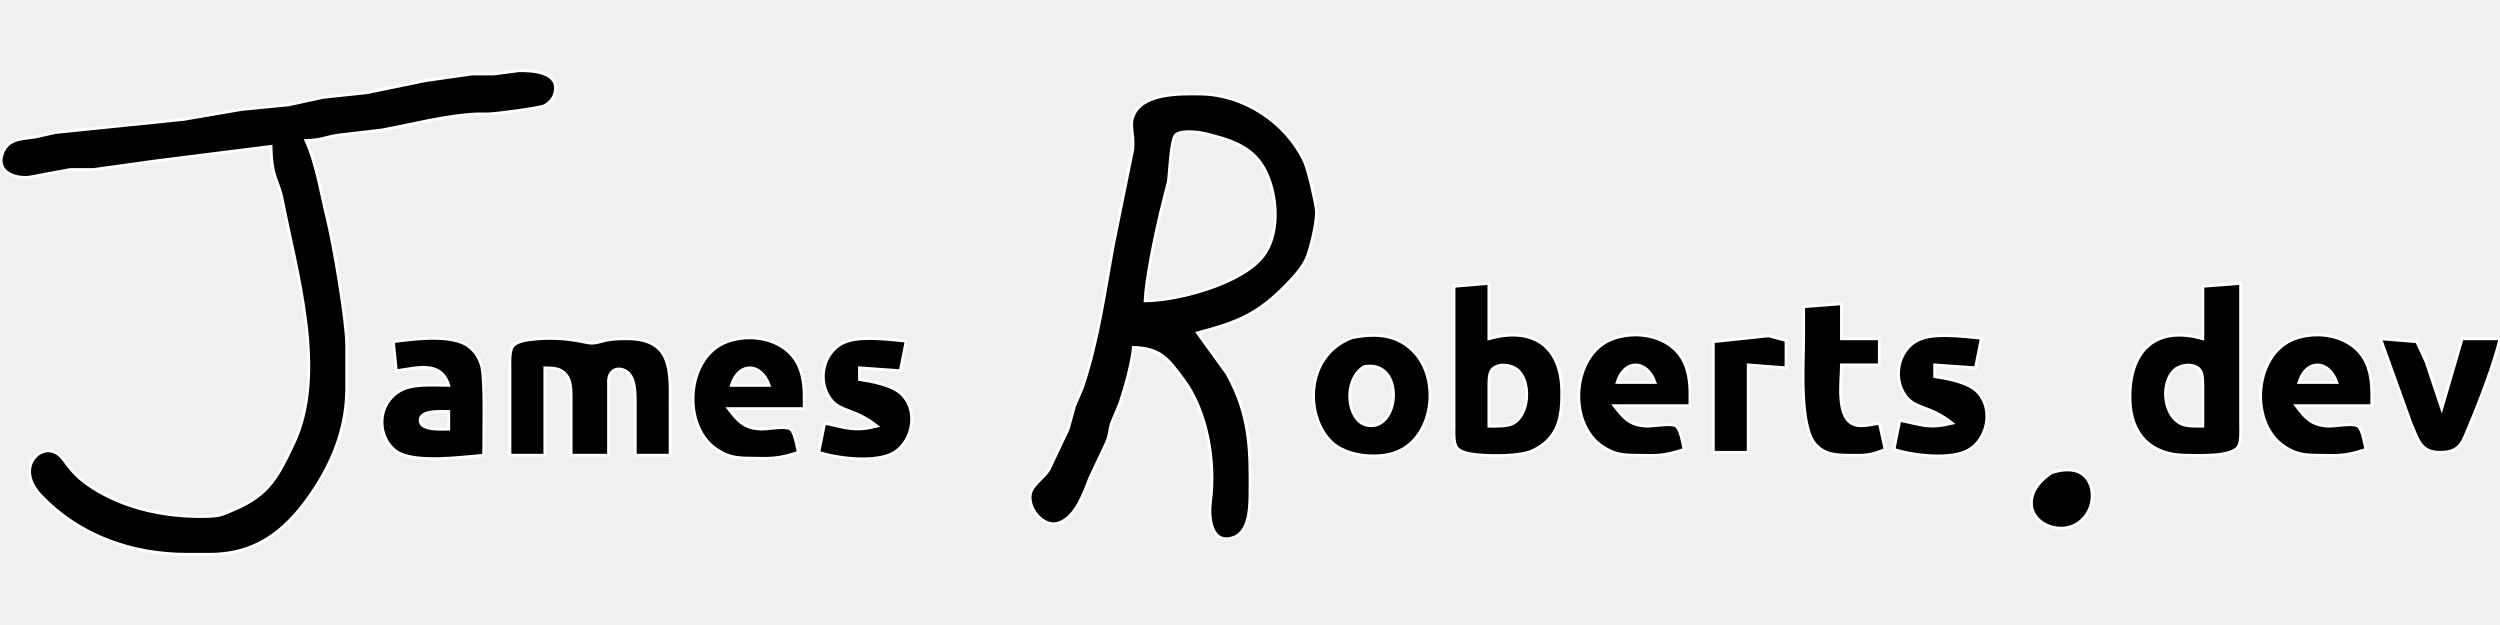
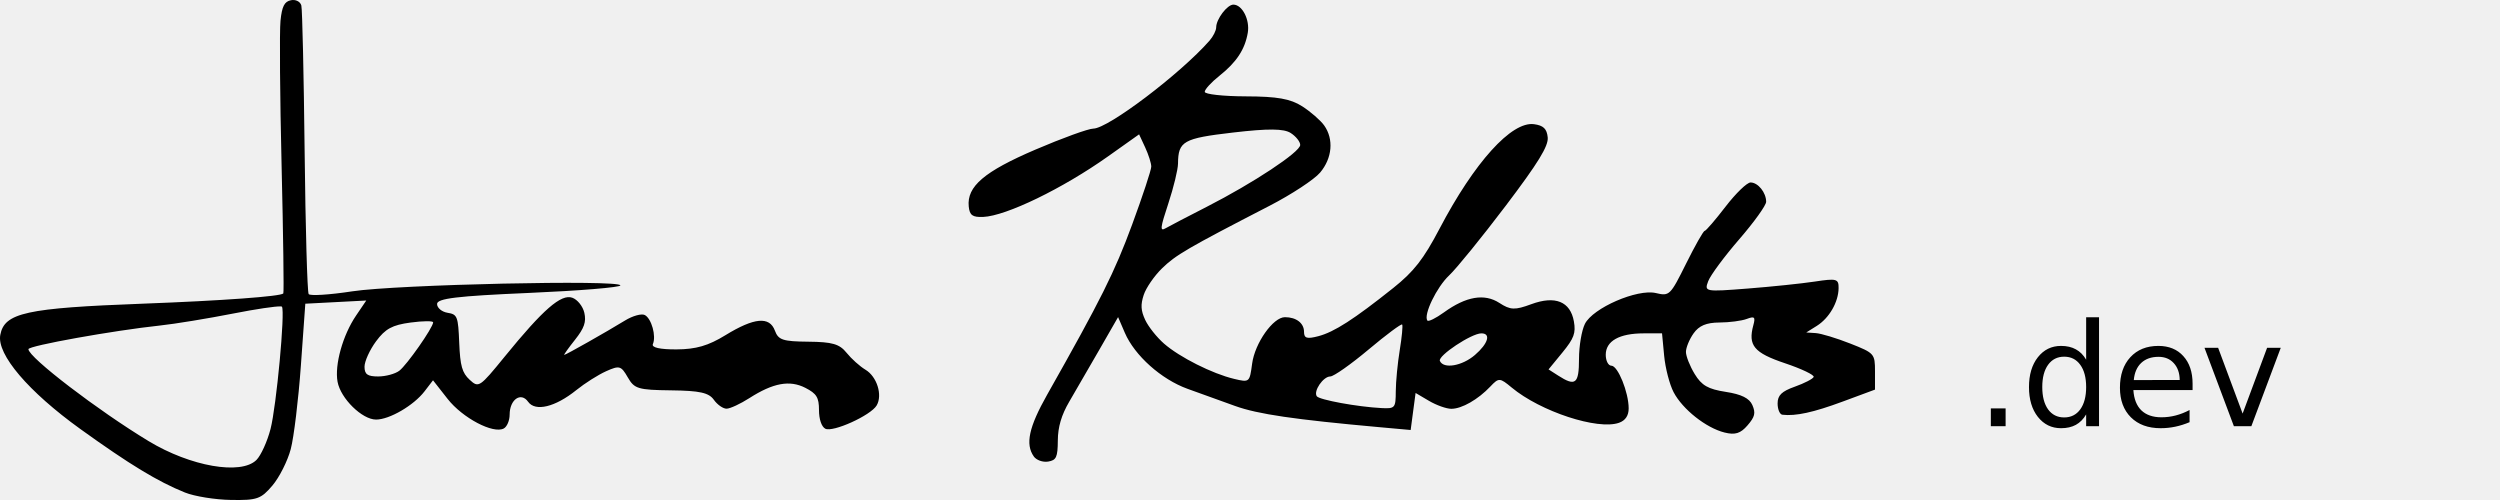
- <svg xmlns="http://www.w3.org/2000/svg" width="3.0in" height="0.75in" viewBox="0 0 858 166">
-   <path id="Selection" fill="black" stroke="white" stroke-width="1" d="M 53.00,31.04            C 53.00,31.04 32.00,33.96 32.00,33.96              32.00,33.96 24.00,33.96 24.00,33.96              24.00,33.96 10.00,36.57 10.00,36.57              5.32,37.10 -1.06,34.96 0.66,29.00              2.31,23.25 7.37,23.47 12.00,22.79              12.00,22.79 19.00,21.21 19.00,21.21              19.00,21.21 35.00,19.58 35.00,19.58              35.00,19.58 63.00,16.72 63.00,16.72              63.00,16.72 83.00,13.29 83.00,13.29              83.00,13.29 99.00,11.73 99.00,11.73              99.00,11.73 111.00,9.14 111.00,9.14              111.00,9.14 126.00,7.54 126.00,7.54              126.00,7.54 146.00,3.42 146.00,3.42              146.00,3.42 162.00,1.13 162.00,1.13              162.00,1.13 169.42,1.13 169.42,1.13              169.42,1.13 178.00,0.01 178.00,0.01              182.71,-0.10 192.57,0.43 190.34,7.98              189.83,9.71 188.50,11.12 186.94,11.98              185.41,12.82 169.58,14.95 167.17,14.87              167.17,14.87 163.72,14.87 163.72,14.87              152.57,15.39 141.88,18.42 131.00,20.38              131.00,20.38 116.00,22.14 116.00,22.14              110.88,22.98 110.99,23.71 105.00,24.00              108.60,31.71 110.29,42.62 112.37,51.00              114.47,59.41 118.96,85.93 119.00,94.00              119.00,94.00 119.00,109.00 119.00,109.00              118.98,121.42 114.97,132.62 108.28,143.00              99.43,156.72 89.05,165.97 72.00,166.00              72.00,166.00 64.00,166.00 64.00,166.00              45.29,165.97 27.26,159.68 14.11,145.91              5.62,137.02 12.62,129.08 17.98,130.66              22.84,132.08 21.90,136.90 32.00,143.29              43.26,150.41 56.85,153.17 70.00,153.00              75.63,152.92 75.96,152.50 81.00,150.33              92.48,145.37 95.55,138.92 100.75,128.00              112.30,103.72 101.78,69.32 96.83,44.00              95.57,37.58 93.24,37.11 93.00,26.00              93.00,26.00 53.00,31.04 53.00,31.04 Z            M 384.39,114.00            C 384.39,114.00 381.48,121.00 381.48,121.00              380.66,123.76 380.99,124.85 379.59,128.00              379.59,128.00 373.94,140.00 373.94,140.00              371.91,145.24 369.03,153.64 363.00,155.34              357.56,156.88 351.69,148.95 354.04,144.04              355.23,141.54 358.12,139.79 360.00,136.91              360.00,136.91 366.59,123.00 366.59,123.00              366.59,123.00 368.81,115.00 368.81,115.00              368.81,115.00 371.39,109.00 371.39,109.00              376.96,92.79 379.14,75.76 382.26,59.00              382.26,59.00 388.77,27.00 388.77,27.00              389.20,21.85 387.69,18.87 388.77,16.00              391.41,7.61 404.94,7.91 412.00,8.00              426.87,8.20 441.18,17.60 447.62,31.00              448.93,33.71 451.52,44.97 451.80,48.00              452.13,51.44 449.71,61.89 448.15,65.00              446.54,68.23 443.51,71.44 440.99,74.00              431.12,83.99 424.22,86.44 411.00,90.00              411.00,90.00 421.12,104.00 421.12,104.00              429.10,118.41 429.18,130.14 429.00,146.00              428.94,150.74 428.54,158.71 422.98,160.34              415.37,162.59 414.80,152.76 415.42,148.00              417.21,134.39 414.47,117.20 406.16,106.00              400.86,98.86 398.22,95.24 389.00,95.00              388.58,99.98 386.05,109.16 384.39,114.00 Z            M 433.98,62.96            C 438.54,56.32 438.38,46.43 436.12,39.00              432.67,27.65 425.47,24.61 415.00,21.94              412.32,21.16 405.91,20.19 403.60,21.94              401.78,23.46 401.45,34.92 401.00,38.00              401.00,38.00 398.24,49.00 398.24,49.00              396.41,56.70 393.35,71.41 393.00,79.00              404.63,78.89 427.20,72.85 433.98,62.96 Z            M 511.00,73.00            C 511.00,73.00 511.00,92.00 511.00,92.00              525.77,87.80 535.82,94.27 536.00,110.00              536.10,118.85 534.99,126.14 526.00,130.43              521.83,132.42 511.71,132.31 507.00,131.83              504.94,131.62 501.36,131.17 500.02,129.42              498.76,127.77 499.00,124.04 499.00,122.00              499.00,122.00 499.00,74.00 499.00,74.00              499.00,74.00 511.00,73.00 511.00,73.00 Z            M 769.00,73.00            C 769.00,73.00 769.00,122.00 769.00,122.00              769.00,123.99 769.26,127.67 768.01,129.28              765.38,132.65 754.10,132.05 750.00,132.00              738.16,131.85 731.30,124.83 731.01,113.00              730.62,96.65 739.28,87.25 756.00,92.00              756.00,92.00 756.00,74.00 756.00,74.00              756.00,74.00 769.00,73.00 769.00,73.00 Z            M 632.00,80.00            C 632.00,80.00 632.00,92.00 632.00,92.00              632.00,92.00 645.00,92.00 645.00,92.00              645.00,92.00 645.00,101.00 645.00,101.00              645.00,101.00 632.00,101.00 632.00,101.00              632.00,106.75 629.86,119.99 637.02,121.67              639.31,122.21 642.67,121.42 645.00,121.00              645.00,121.00 647.00,130.00 647.00,130.00              641.63,132.24 639.70,132.07 634.00,132.00              629.92,131.94 626.47,131.69 623.39,128.61              617.37,122.59 619.00,100.67 619.00,92.00              619.00,92.00 619.00,81.00 619.00,81.00              619.00,81.00 632.00,80.00 632.00,80.00 Z            M 485.78,97.04            C 494.55,107.00 491.69,127.22 478.00,131.35              471.78,133.23 462.08,132.19 457.18,127.66              447.84,119.03 447.65,97.81 464.00,91.64              472.17,90.00 479.93,90.41 485.78,97.04 Z            M 561.00,132.00            C 556.57,131.94 553.83,131.54 550.03,129.03              538.90,121.72 539.32,101.31 550.03,93.85              558.09,88.25 574.73,89.56 578.78,102.00              580.23,106.45 580.00,110.41 580.00,115.00              580.00,115.00 554.00,115.00 554.00,115.00              557.33,119.29 559.26,121.67 565.00,121.99              567.57,122.08 573.61,120.82 575.26,121.99              576.86,123.20 577.49,127.98 578.00,130.00              570.60,132.40 568.65,132.10 561.00,132.00 Z            M 607.00,91.00            C 607.00,91.00 612.98,92.60 612.98,92.60              612.98,92.60 612.98,102.00 612.98,102.00              612.98,102.00 600.00,101.00 600.00,101.00              600.00,101.00 600.00,131.00 600.00,131.00              600.00,131.00 588.00,131.00 588.00,131.00              588.00,131.00 588.00,93.00 588.00,93.00              588.00,93.00 607.00,91.00 607.00,91.00 Z            M 654.01,111.66            C 649.05,104.99 651.85,94.22 660.00,91.82              665.02,90.07 674.71,91.30 680.00,91.82              680.00,91.82 678.00,102.00 678.00,102.00              678.00,102.00 664.00,101.00 664.00,101.00              664.00,101.00 664.00,105.00 664.00,105.00              668.09,105.58 674.66,106.85 677.86,109.51              684.26,114.82 682.66,125.76 675.96,130.00              669.96,133.78 656.48,132.10 650.00,130.00              650.00,130.00 652.00,120.00 652.00,120.00              659.69,121.55 661.94,122.96 670.00,121.00              662.20,114.79 657.42,116.26 654.01,111.66 Z            M 795.00,132.00            C 790.57,131.94 787.83,131.54 784.03,129.03              772.90,121.72 773.32,101.31 784.03,93.85              792.09,88.25 808.73,89.56 812.78,102.00              814.23,106.45 814.00,110.41 814.00,115.00              814.00,115.00 788.00,115.00 788.00,115.00              791.33,119.29 793.26,121.67 799.00,121.99              801.57,122.08 807.61,120.82 809.26,121.99              810.86,123.20 811.49,127.98 812.00,130.00              804.60,132.40 802.65,132.10 795.00,132.00 Z            M 160.89,94.65            C 163.09,96.34 164.37,98.38 165.20,101.00              166.59,105.42 166.00,125.97 166.00,132.00              158.64,132.60 142.32,134.89 136.19,130.77              129.69,126.41 128.81,115.08 137.02,110.01              141.49,107.24 148.79,108.00 154.00,108.00              151.36,99.33 143.05,102.07 136.00,103.00              136.00,103.00 135.00,93.00 135.00,93.00              141.85,92.10 155.20,90.28 160.89,94.65 Z            M 175.00,102.00            C 175.00,99.96 174.76,96.23 176.02,94.58              177.36,92.83 180.94,92.38 183.00,92.17              194.32,91.01 200.70,93.51 203.00,93.51              206.38,93.51 206.96,91.79 216.00,92.01              231.03,92.38 230.00,103.78 230.00,115.00              230.00,115.00 230.00,132.00 230.00,132.00              230.00,132.00 218.00,132.00 218.00,132.00              218.00,132.00 218.00,113.00 218.00,113.00              217.95,109.56 217.89,103.99 213.87,102.66              211.14,101.75 209.09,103.33 208.87,106.06              208.87,106.06 208.87,132.00 208.87,132.00              208.87,132.00 196.00,132.00 196.00,132.00              196.00,132.00 196.00,112.00 196.00,112.00              195.96,109.42 196.00,106.42 194.26,104.31              192.32,101.96 189.75,102.10 187.00,102.00              187.00,102.00 187.00,132.00 187.00,132.00              187.00,132.00 175.00,132.00 175.00,132.00              175.00,132.00 175.00,102.00 175.00,102.00 Z            M 257.00,133.00            C 252.57,132.94 249.83,132.54 246.03,130.03              234.90,122.72 235.32,102.31 246.03,94.85              254.09,89.25 270.73,90.56 274.78,103.00              276.23,107.45 276.00,111.41 276.00,116.00              276.00,116.00 250.00,116.00 250.00,116.00              253.33,120.29 255.26,122.67 261.00,122.99              263.57,123.08 269.61,121.82 271.26,122.99              272.86,124.20 273.49,128.98 274.00,131.00              266.60,133.40 264.65,133.10 257.00,133.00 Z            M 285.01,112.66            C 280.05,105.99 282.85,95.22 291.00,92.82              296.02,91.07 305.71,92.30 311.00,92.82              311.00,92.82 309.00,103.00 309.00,103.00              309.00,103.00 295.00,102.00 295.00,102.00              295.00,102.00 295.00,106.00 295.00,106.00              299.09,106.58 305.66,107.85 308.86,110.51              315.26,115.82 313.66,126.76 306.96,131.00              300.96,134.78 287.48,133.10 281.00,131.00              281.00,131.00 283.00,121.00 283.00,121.00              290.69,122.55 292.94,123.96 301.00,122.00              293.20,115.79 288.42,117.26 285.01,112.66 Z            M 829.44,93.02            C 829.44,93.02 832.66,100.00 832.66,100.00              832.66,100.00 838.00,116.00 838.00,116.00              838.00,116.00 845.00,92.00 845.00,92.00              845.00,92.00 858.00,92.00 858.00,92.00              856.15,100.09 850.77,114.18 847.42,122.00              845.45,126.60 844.63,130.47 838.99,130.94              831.05,131.60 830.19,127.45 827.43,121.00              827.43,121.00 817.00,92.00 817.00,92.00              817.00,92.00 829.44,93.02 829.44,93.02 Z            M 469.04,121.67            C 480.49,124.20 482.44,98.93 468.11,101.60              460.74,106.26 462.26,120.17 469.04,121.67 Z            M 518.89,121.26            C 524.93,118.69 525.63,106.50 520.72,102.60              518.39,100.74 513.15,100.16 511.60,103.31              511.01,104.52 511.03,106.66 511.00,108.00              511.00,108.00 511.00,122.00 511.00,122.00              513.27,121.99 516.84,122.14 518.89,121.26 Z            M 555.00,107.00            C 555.00,107.00 568.00,107.00 568.00,107.00              565.21,99.10 557.46,98.91 555.00,107.00 Z            M 756.00,108.00            C 755.97,106.66 755.99,104.52 755.40,103.31              753.88,100.21 748.70,100.68 746.42,102.60              741.44,106.78 742.24,118.74 749.04,121.40              750.87,122.12 754.00,121.99 756.00,122.00              756.00,122.00 756.00,108.00 756.00,108.00 Z            M 789.00,107.00            C 789.00,107.00 802.00,107.00 802.00,107.00              799.21,99.10 791.46,98.91 789.00,107.00 Z            M 251.00,108.00            C 251.00,108.00 264.00,108.00 264.00,108.00              261.21,100.10 253.46,99.91 251.00,108.00 Z            M 144.20,120.00            C 144.20,123.64 151.68,123.00 154.00,123.00              154.00,123.00 154.00,117.00 154.00,117.00              151.68,117.00 144.20,116.36 144.20,120.00 Z            M 714.85,138.60            C 719.75,142.26 719.21,152.31 712.00,155.98              706.09,158.98 696.86,155.38 697.19,148.00              697.39,143.53 700.61,140.40 704.01,138.02              707.41,136.88 711.74,136.27 714.85,138.60 Z" />
+ <svg xmlns="http://www.w3.org/2000/svg" width="80mm" height="16mm" viewBox="0 0 80 16" version="1.1" id="svg8">
+   <defs id="defs2" />
+   <g id="layer1" transform="translate(0,-281)">
+     <path style="fill:#000000;stroke-width:0.549" d="M 35.617 0.012 C 35.482 -0.007 35.339 -0.003 35.195 0.025 C 34.397 0.185 34.101 0.767 33.924 2.516 C 33.797 3.77 33.857 11.654 34.057 20.035 C 34.257 28.416 34.35 35.37 34.266 35.488 C 34.012 35.846 26.833 36.369 17.295 36.727 C 3.139 37.256 0.531 37.828 0.033 40.514 C -0.402 42.863 3.438 47.37 9.725 51.893 C 15.681 56.178 19.092 58.249 22.375 59.57 C 23.518 60.03 26.021 60.435 27.936 60.465 C 31.092 60.518 31.561 60.355 32.947 58.723 C 33.788 57.732 34.785 55.751 35.164 54.322 C 35.543 52.893 36.093 48.351 36.389 44.229 L 36.926 36.732 L 40.613 36.539 L 44.299 36.346 L 43.062 38.17 C 41.456 40.536 40.452 44.129 40.826 46.176 C 41.194 48.19 43.797 50.746 45.482 50.746 C 47.105 50.746 50.034 49.039 51.346 47.33 L 52.371 45.994 L 54.139 48.248 C 55.948 50.555 59.661 52.509 60.93 51.822 C 61.32 51.611 61.639 50.857 61.639 50.146 C 61.639 48.321 63.005 47.368 63.871 48.59 C 64.742 49.819 67.154 49.236 69.707 47.178 C 70.731 46.352 72.352 45.325 73.311 44.896 C 74.919 44.177 75.119 44.233 75.926 45.639 C 76.726 47.031 77.17 47.163 81.182 47.211 C 84.628 47.251 85.728 47.494 86.336 48.352 C 86.761 48.951 87.458 49.439 87.885 49.428 C 88.311 49.42 89.546 48.846 90.629 48.152 C 93.506 46.309 95.508 45.941 97.396 46.904 C 98.765 47.603 99.053 48.069 99.053 49.594 C 99.053 50.702 99.356 51.602 99.811 51.848 C 100.703 52.331 105.317 50.245 106.027 49.037 C 106.764 47.784 106.064 45.548 104.672 44.715 C 103.995 44.31 102.968 43.389 102.389 42.668 C 101.534 41.604 100.665 41.353 97.77 41.326 C 94.685 41.299 94.137 41.12 93.721 39.992 C 93.071 38.235 91.22 38.404 87.736 40.541 C 85.66 41.815 84.176 42.246 81.82 42.258 C 79.82 42.268 78.78 42.034 78.963 41.615 C 79.385 40.651 78.802 38.542 77.992 38.104 C 77.607 37.895 76.524 38.193 75.586 38.768 C 73.299 40.169 68.428 42.924 68.24 42.924 C 68.157 42.924 68.744 42.101 69.543 41.094 C 70.663 39.682 70.921 38.936 70.674 37.836 C 70.497 37.051 69.84 36.229 69.215 36.008 C 67.862 35.529 65.7 37.412 61.049 43.121 C 58.002 46.861 57.89 46.937 56.801 45.93 C 55.891 45.089 55.655 44.252 55.541 41.465 C 55.411 38.265 55.318 38.022 54.133 37.83 C 53.434 37.717 52.861 37.238 52.861 36.766 C 52.861 36.094 55.261 35.805 63.947 35.43 C 70.045 35.166 75.033 34.755 75.033 34.518 C 75.033 33.812 47.968 34.411 42.594 35.236 C 39.868 35.655 37.499 35.805 37.332 35.568 C 37.165 35.332 36.945 27.578 36.844 18.338 C 36.742 9.097 36.563 1.149 36.447 0.676 C 36.36 0.321 36.023 0.068 35.617 0.012 z M 149.17 0.559 C 148.424 0.559 147.092 2.319 147.092 3.305 C 147.092 3.688 146.728 4.414 146.283 4.92 C 142.77 8.918 134.014 15.549 132.238 15.553 C 131.643 15.555 128.489 16.698 125.23 18.094 C 119.036 20.747 116.918 22.554 117.164 24.977 C 117.272 26.039 117.622 26.29 118.916 26.236 C 121.687 26.12 128.533 22.8 134.008 18.916 L 137.768 16.248 L 138.504 17.832 C 138.908 18.703 139.24 19.745 139.24 20.148 C 139.24 20.552 138.195 23.715 136.92 27.178 C 134.805 32.92 133.173 36.187 126.652 47.729 C 124.434 51.654 123.986 53.727 125.033 55.205 L 125.031 55.207 C 125.347 55.653 126.127 55.931 126.764 55.826 C 127.758 55.662 127.924 55.301 127.938 53.273 C 127.949 51.639 128.376 50.192 129.324 48.574 C 130.078 47.289 131.715 44.463 132.961 42.295 L 135.227 38.352 L 136.043 40.248 C 137.229 43 140.45 45.879 143.629 47.027 C 145.152 47.577 147.745 48.513 149.391 49.105 C 152.127 50.091 156.537 50.738 166.82 51.664 L 170.613 52.006 L 170.91 49.766 L 171.209 47.527 L 172.834 48.484 C 173.727 49.011 174.941 49.443 175.533 49.443 C 176.8 49.443 178.765 48.318 180.258 46.74 C 181.27 45.67 181.395 45.677 182.83 46.871 C 186.311 49.769 193.241 52.044 195.814 51.133 C 196.58 50.862 196.979 50.269 196.979 49.398 C 196.979 47.454 195.675 44.229 194.889 44.229 C 194.513 44.229 194.207 43.637 194.207 42.908 C 194.207 41.245 195.85 40.318 198.795 40.318 L 201.014 40.318 L 201.271 43.031 C 201.413 44.524 201.926 46.502 202.412 47.43 C 203.498 49.503 206.346 51.758 208.578 52.312 C 209.856 52.63 210.506 52.427 211.35 51.451 C 212.247 50.412 212.357 49.956 211.941 48.994 C 211.584 48.167 210.62 47.688 208.729 47.396 C 206.585 47.066 205.807 46.621 204.967 45.242 C 204.384 44.286 203.906 43.08 203.906 42.562 C 203.906 42.045 204.322 41.035 204.83 40.318 C 205.492 39.384 206.377 39.017 207.949 39.006 C 209.156 39.001 210.645 38.806 211.26 38.574 C 212.2 38.219 212.328 38.337 212.059 39.326 C 211.391 41.78 212.129 42.67 215.889 43.934 C 217.899 44.609 219.457 45.355 219.354 45.592 C 219.25 45.829 218.228 46.356 217.08 46.764 C 215.483 47.331 214.992 47.808 214.992 48.799 C 214.992 49.511 215.253 50.122 215.57 50.16 C 217.194 50.346 219.33 49.879 222.865 48.568 L 226.771 47.121 L 226.771 44.926 C 226.771 42.78 226.704 42.704 223.77 41.547 C 222.118 40.895 220.246 40.33 219.611 40.287 L 218.457 40.211 L 219.723 39.42 C 221.233 38.475 222.349 36.548 222.369 34.848 C 222.383 33.721 222.133 33.652 219.496 34.053 C 217.908 34.294 214.246 34.675 211.357 34.9 C 206.199 35.303 206.114 35.288 206.602 34.002 C 206.875 33.282 208.564 31.002 210.354 28.936 C 212.143 26.869 213.607 24.832 213.607 24.406 C 213.607 23.288 212.622 22.068 211.721 22.068 C 211.293 22.068 209.932 23.385 208.695 24.994 C 207.459 26.603 206.322 27.922 206.168 27.926 C 206.014 27.93 205.003 29.713 203.922 31.889 C 202.009 35.737 201.91 35.834 200.275 35.445 C 198.026 34.909 192.641 37.248 191.684 39.178 C 191.293 39.964 190.973 41.861 190.973 43.395 C 190.973 46.43 190.55 46.773 188.461 45.43 L 187.289 44.678 L 188.973 42.625 C 190.365 40.927 190.604 40.278 190.355 38.879 C 189.926 36.463 188.092 35.722 185.199 36.791 C 183.212 37.526 182.674 37.504 181.344 36.639 C 179.537 35.464 177.318 35.843 174.635 37.783 C 173.652 38.494 172.75 38.936 172.631 38.768 C 172.141 38.076 173.758 34.725 175.268 33.307 C 176.157 32.471 179.234 28.684 182.105 24.893 C 186.041 19.696 187.293 17.657 187.188 16.611 C 187.082 15.572 186.667 15.173 185.533 15.02 C 182.816 14.651 178.316 19.631 174.094 27.68 C 172.174 31.34 170.998 32.845 168.5 34.836 C 163.754 38.62 161.366 40.156 159.447 40.66 C 158.07 41.022 157.715 40.914 157.715 40.135 C 157.715 39.082 156.778 38.361 155.404 38.361 C 153.979 38.361 151.769 41.494 151.438 43.984 C 151.136 46.251 151.118 46.267 149.254 45.822 C 146.625 45.196 142.674 43.208 140.785 41.561 C 139.909 40.796 138.885 39.507 138.508 38.695 C 137.978 37.553 137.936 36.869 138.326 35.672 C 138.604 34.821 139.597 33.376 140.535 32.461 C 142.201 30.836 143.626 30.007 153.545 24.889 C 156.205 23.516 158.958 21.708 159.664 20.869 C 161.13 19.129 161.33 16.832 160.156 15.176 C 159.72 14.56 158.524 13.518 157.5 12.861 C 156.07 11.945 154.483 11.666 150.672 11.654 C 147.941 11.646 145.707 11.4 145.707 11.107 C 145.707 10.815 146.497 9.95 147.463 9.184 C 149.543 7.534 150.563 5.992 150.912 3.971 C 151.184 2.397 150.245 0.559 149.17 0.559 z M 153.904 15.67 C 155.011 15.679 155.687 15.818 156.107 16.088 C 156.738 16.493 157.254 17.143 157.254 17.529 C 157.254 18.383 151.598 22.125 145.938 25.018 C 143.651 26.186 141.414 27.352 140.969 27.609 C 140.27 28.012 140.317 27.595 141.311 24.584 C 141.944 22.663 142.468 20.504 142.475 19.787 C 142.499 17.075 143.105 16.732 149.121 16.031 C 151.26 15.782 152.798 15.661 153.904 15.67 z M 33.943 37.059 C 34.032 37.063 34.086 37.074 34.1 37.094 C 34.501 37.664 33.427 49.165 32.719 51.887 C 32.322 53.411 31.553 55.098 31.01 55.635 C 29.142 57.48 23.04 56.414 17.986 53.359 C 11.85 49.649 3.438 43.213 3.438 42.229 C 3.438 41.817 13.738 39.968 19.373 39.367 C 21.151 39.178 25.147 38.522 28.252 37.912 C 30.968 37.378 33.322 37.03 33.943 37.059 z M 252.309 38.375 L 252.309 43.504 C 251.981 42.94 251.567 42.521 251.064 42.25 C 250.568 41.974 249.971 41.836 249.271 41.836 C 248.126 41.836 247.191 42.293 246.469 43.207 C 245.752 44.121 245.395 45.323 245.395 46.812 C 245.395 48.302 245.752 49.504 246.469 50.418 C 247.191 51.332 248.126 51.789 249.271 51.789 C 249.971 51.789 250.568 51.654 251.064 51.383 C 251.567 51.106 251.981 50.685 252.309 50.121 L 252.309 51.543 L 253.867 51.543 L 253.867 38.375 L 252.309 38.375 z M 51.586 38.852 C 52.083 38.848 52.39 38.894 52.387 38.99 C 52.363 39.641 49.206 44.151 48.289 44.844 C 47.788 45.222 46.638 45.531 45.732 45.531 C 44.45 45.531 44.086 45.272 44.086 44.352 C 44.086 43.702 44.715 42.318 45.484 41.277 C 46.605 39.763 47.436 39.31 49.643 39.012 C 50.401 38.909 51.088 38.856 51.586 38.852 z M 169.586 39.25 C 169.681 39.384 169.548 40.779 169.291 42.35 C 169.034 43.92 168.819 46.159 168.812 47.324 C 168.802 49.351 168.727 49.439 167.07 49.354 C 164.186 49.205 159.568 48.36 159.26 47.926 C 158.823 47.309 160.034 45.532 160.891 45.531 C 161.304 45.531 163.39 44.063 165.527 42.27 C 167.664 40.476 169.491 39.117 169.586 39.25 z M 179.164 40.318 C 180.354 40.318 179.986 41.555 178.387 42.932 C 176.829 44.272 174.585 44.653 174.146 43.652 C 173.876 43.035 177.964 40.318 179.164 40.318 z M 261.043 41.836 C 259.621 41.836 258.491 42.293 257.65 43.207 C 256.815 44.115 256.396 45.345 256.396 46.896 C 256.396 48.397 256.837 49.589 257.717 50.469 C 258.603 51.349 259.802 51.789 261.314 51.789 C 261.918 51.789 262.513 51.728 263.1 51.604 C 263.686 51.479 264.26 51.298 264.818 51.061 L 264.818 49.588 C 264.265 49.881 263.707 50.101 263.143 50.248 C 262.584 50.395 262.006 50.469 261.408 50.469 C 260.376 50.469 259.567 50.189 258.986 49.631 C 258.411 49.067 258.089 48.248 258.021 47.176 L 265.182 47.176 L 265.182 46.414 C 265.182 45.003 264.809 43.89 264.064 43.072 C 263.325 42.248 262.318 41.836 261.043 41.836 z M 266.621 42.064 L 270.176 51.543 L 272.291 51.543 L 275.846 42.064 L 274.195 42.064 L 271.234 50.02 L 268.271 42.064 L 266.621 42.064 z M 249.652 43.139 C 250.476 43.139 251.124 43.467 251.598 44.121 C 252.072 44.77 252.309 45.667 252.309 46.812 C 252.309 47.958 252.072 48.857 251.598 49.512 C 251.124 50.161 250.476 50.486 249.652 50.486 C 248.829 50.486 248.179 50.161 247.705 49.512 C 247.237 48.857 247.002 47.958 247.002 46.812 C 247.002 45.667 247.237 44.77 247.705 44.121 C 248.179 43.467 248.829 43.139 249.652 43.139 z M 261.061 43.156 C 261.828 43.156 262.444 43.41 262.906 43.918 C 263.375 44.426 263.614 45.105 263.625 45.957 L 258.072 45.967 C 258.151 45.075 258.452 44.383 258.971 43.893 C 259.495 43.402 260.192 43.156 261.061 43.156 z M 240.781 49.395 L 240.781 51.543 L 242.568 51.543 L 242.568 49.395 L 240.781 49.395 z " transform="matrix(0.2645833,0,0,0.2645833,0,281)" id="path189" />
+   </g>
</svg>
